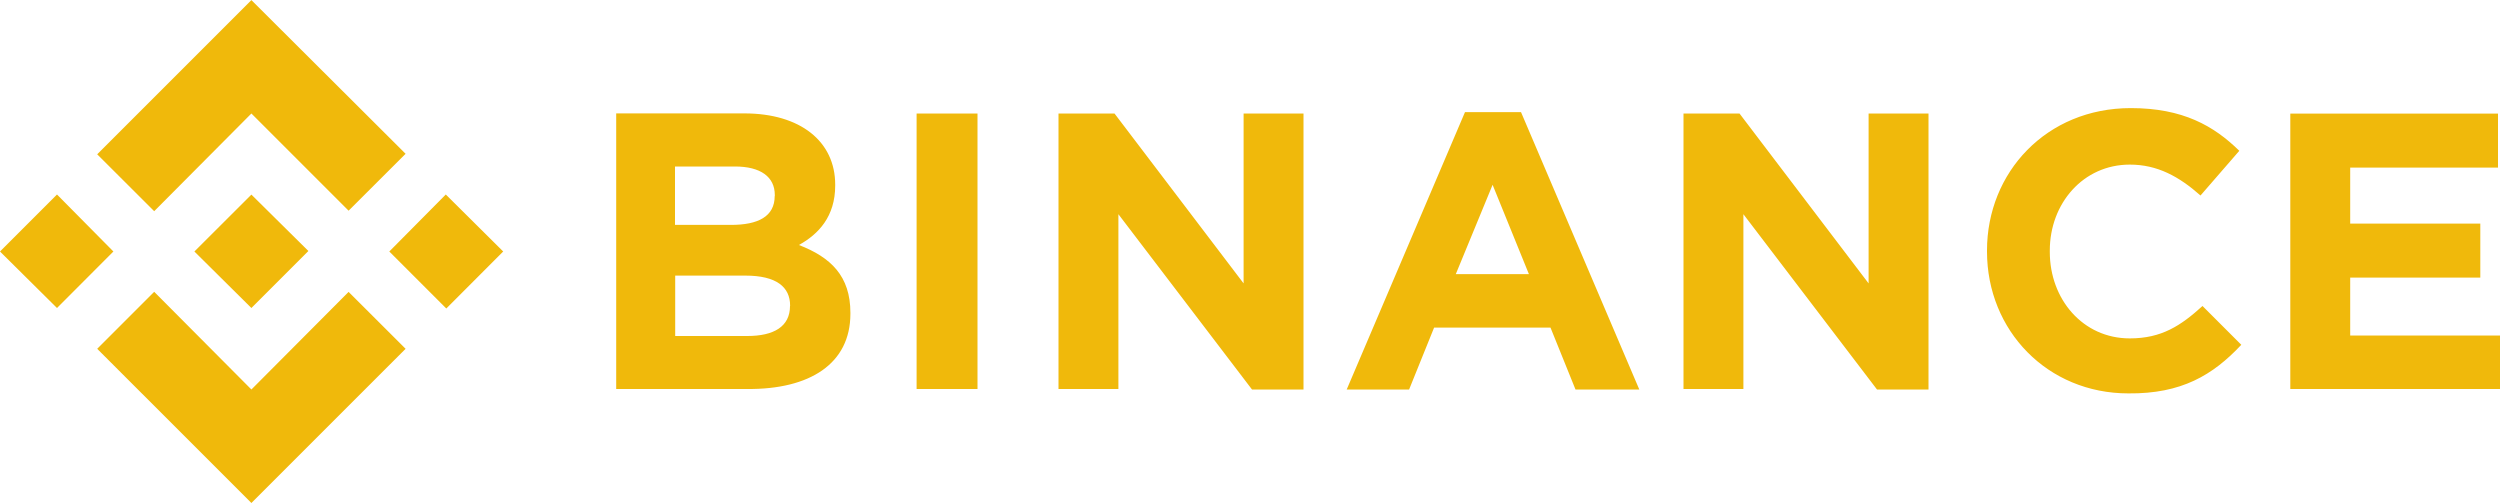
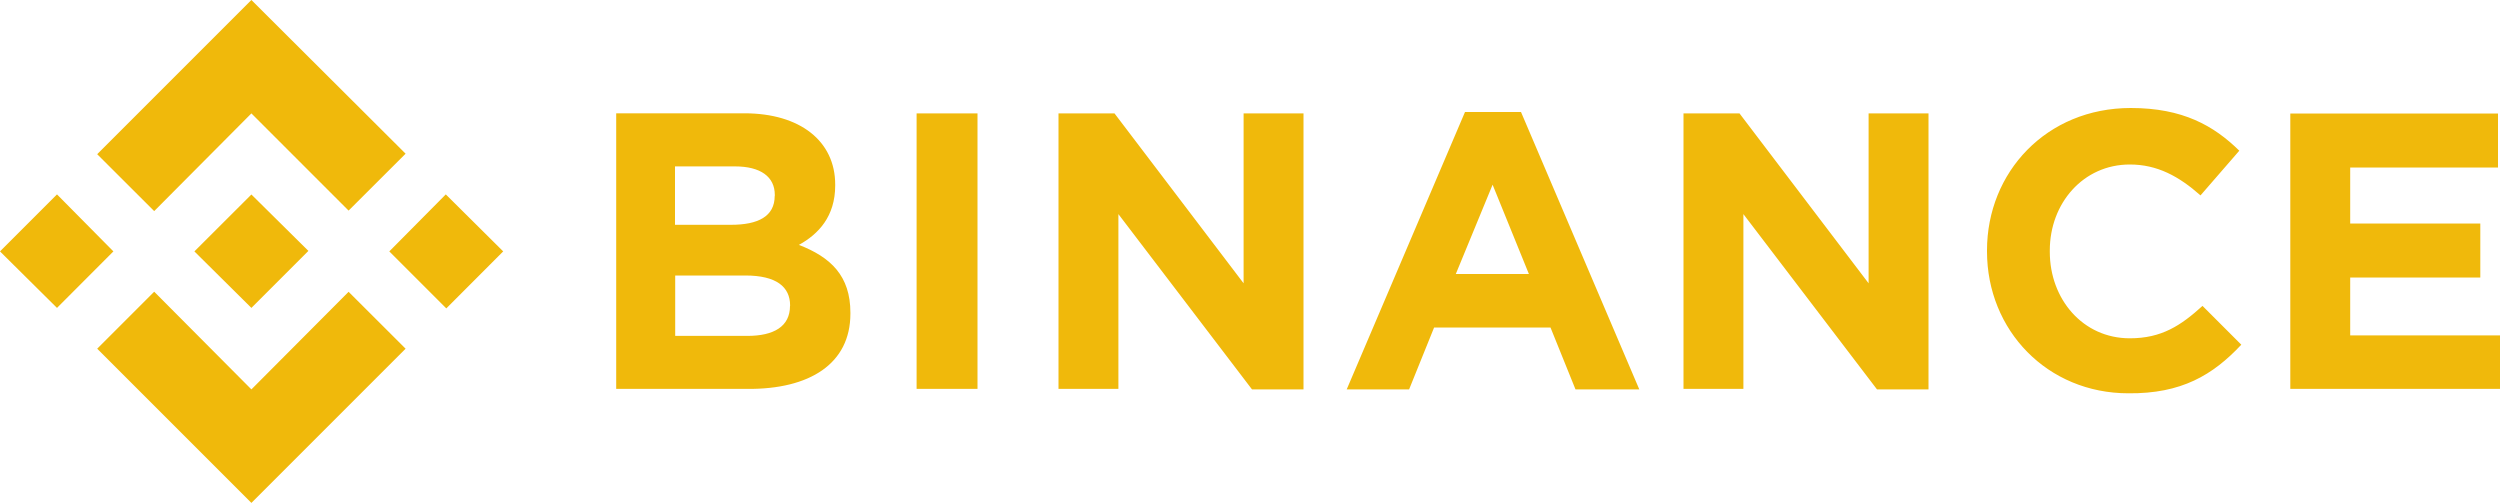
- <svg xmlns="http://www.w3.org/2000/svg" version="1.1" id="Layer_1" x="0px" y="0px" viewBox="0 0 2500 503" style="enable-background:new 0 0 2500 503;" xml:space="preserve">
+ <svg xmlns="http://www.w3.org/2000/svg" version="1.1" id="Layer_1" x="0px" y="0px" style="enable-background:new 0 0 2500 503;" xml:space="preserve" viewBox="0 0.1 2500 502.9">
  <style type="text/css">
	.st0{fill:#F0B90B;}
</style>
  <g id="Layer_x0020_1">
    <path class="st0" d="M113.4,251.5L57,308L0,251.5l57-57L113.4,251.5z M251.4,113.5l97.2,97.2l57-56.9L251.4,0.1L97.2,154.3l57,56.9   C154.2,211.2,251.4,113.5,251.4,113.5z M445.8,194.5l-56.5,57l57,57l56.9-57L445.8,194.5z M251.4,389.5l-97.2-97.7l-57,57   l154.2,154.2l154.2-154.2l-57-56.9L251.4,389.5L251.4,389.5z M251.4,308l57-57l-57-56.4l-57,56.9L251.4,308L251.4,308L251.4,308z    M850.4,313.8v-1c0-36.8-19.6-55.5-51.5-67.8c19.6-10.8,36.3-28.5,36.3-59.4v-1c0-43.2-34.9-71.2-90.8-71.2H616.2V389h131.1   C809.6,389.5,850.4,363.9,850.4,313.8L850.4,313.8L850.4,313.8z M774.7,196c0,20.6-16.7,28.9-43.7,28.9h-56v-58.4H735   c25.5,0,39.8,10.3,39.8,28.5V196L774.7,196z M790,306c0,20.6-16.2,30-42.7,30h-72.1v-60.4h70.2c30.9,0,44.7,11.3,44.7,30V306   L790,306z M977.5,389.5V113.5h-60.9V389h60.9V389.5z M1303.5,389.5V113.5h-59.9v169.9l-129.1-169.9h-56V389h59.9V214.2L1252,389.5   L1303.5,389.5L1303.5,389.5L1303.5,389.5z M1639.3,389.5L1521,112.1h-56l-118.3,277.4h62.4l25-61.9h116.4l25,61.9H1639.3   L1639.3,389.5L1639.3,389.5z M1528.9,274.1h-73.1l36.8-89.3L1528.9,274.1z M1928.5,389.5V113.5h-59.9v169.9l-129.1-169.9h-56V389   h59.9V214.2L1877,389.5L1928.5,389.5L1928.5,389.5L1928.5,389.5z M2241.3,344.8l-38.8-38.8c-21.6,19.6-40.8,32.4-72.7,32.4   c-47.1,0-80-39.3-80-86.4v-1.5c0-47.1,33.4-85.9,80-85.9c27.5,0,49.1,11.8,70.7,30.9l38.8-44.7c-25.5-25-56.5-42.7-108.5-42.7   c-84.4,0-143.8,64.3-143.8,142.4v1c0,79,60.4,141.9,141.4,141.9C2181.4,393.9,2212.8,375.2,2241.3,344.8L2241.3,344.8z M2500,389.5   v-54h-149.8v-57.9h130.1v-54h-130.1v-56H2498v-54h-207.7V389H2500L2500,389.5L2500,389.5z" />
  </g>
</svg>
